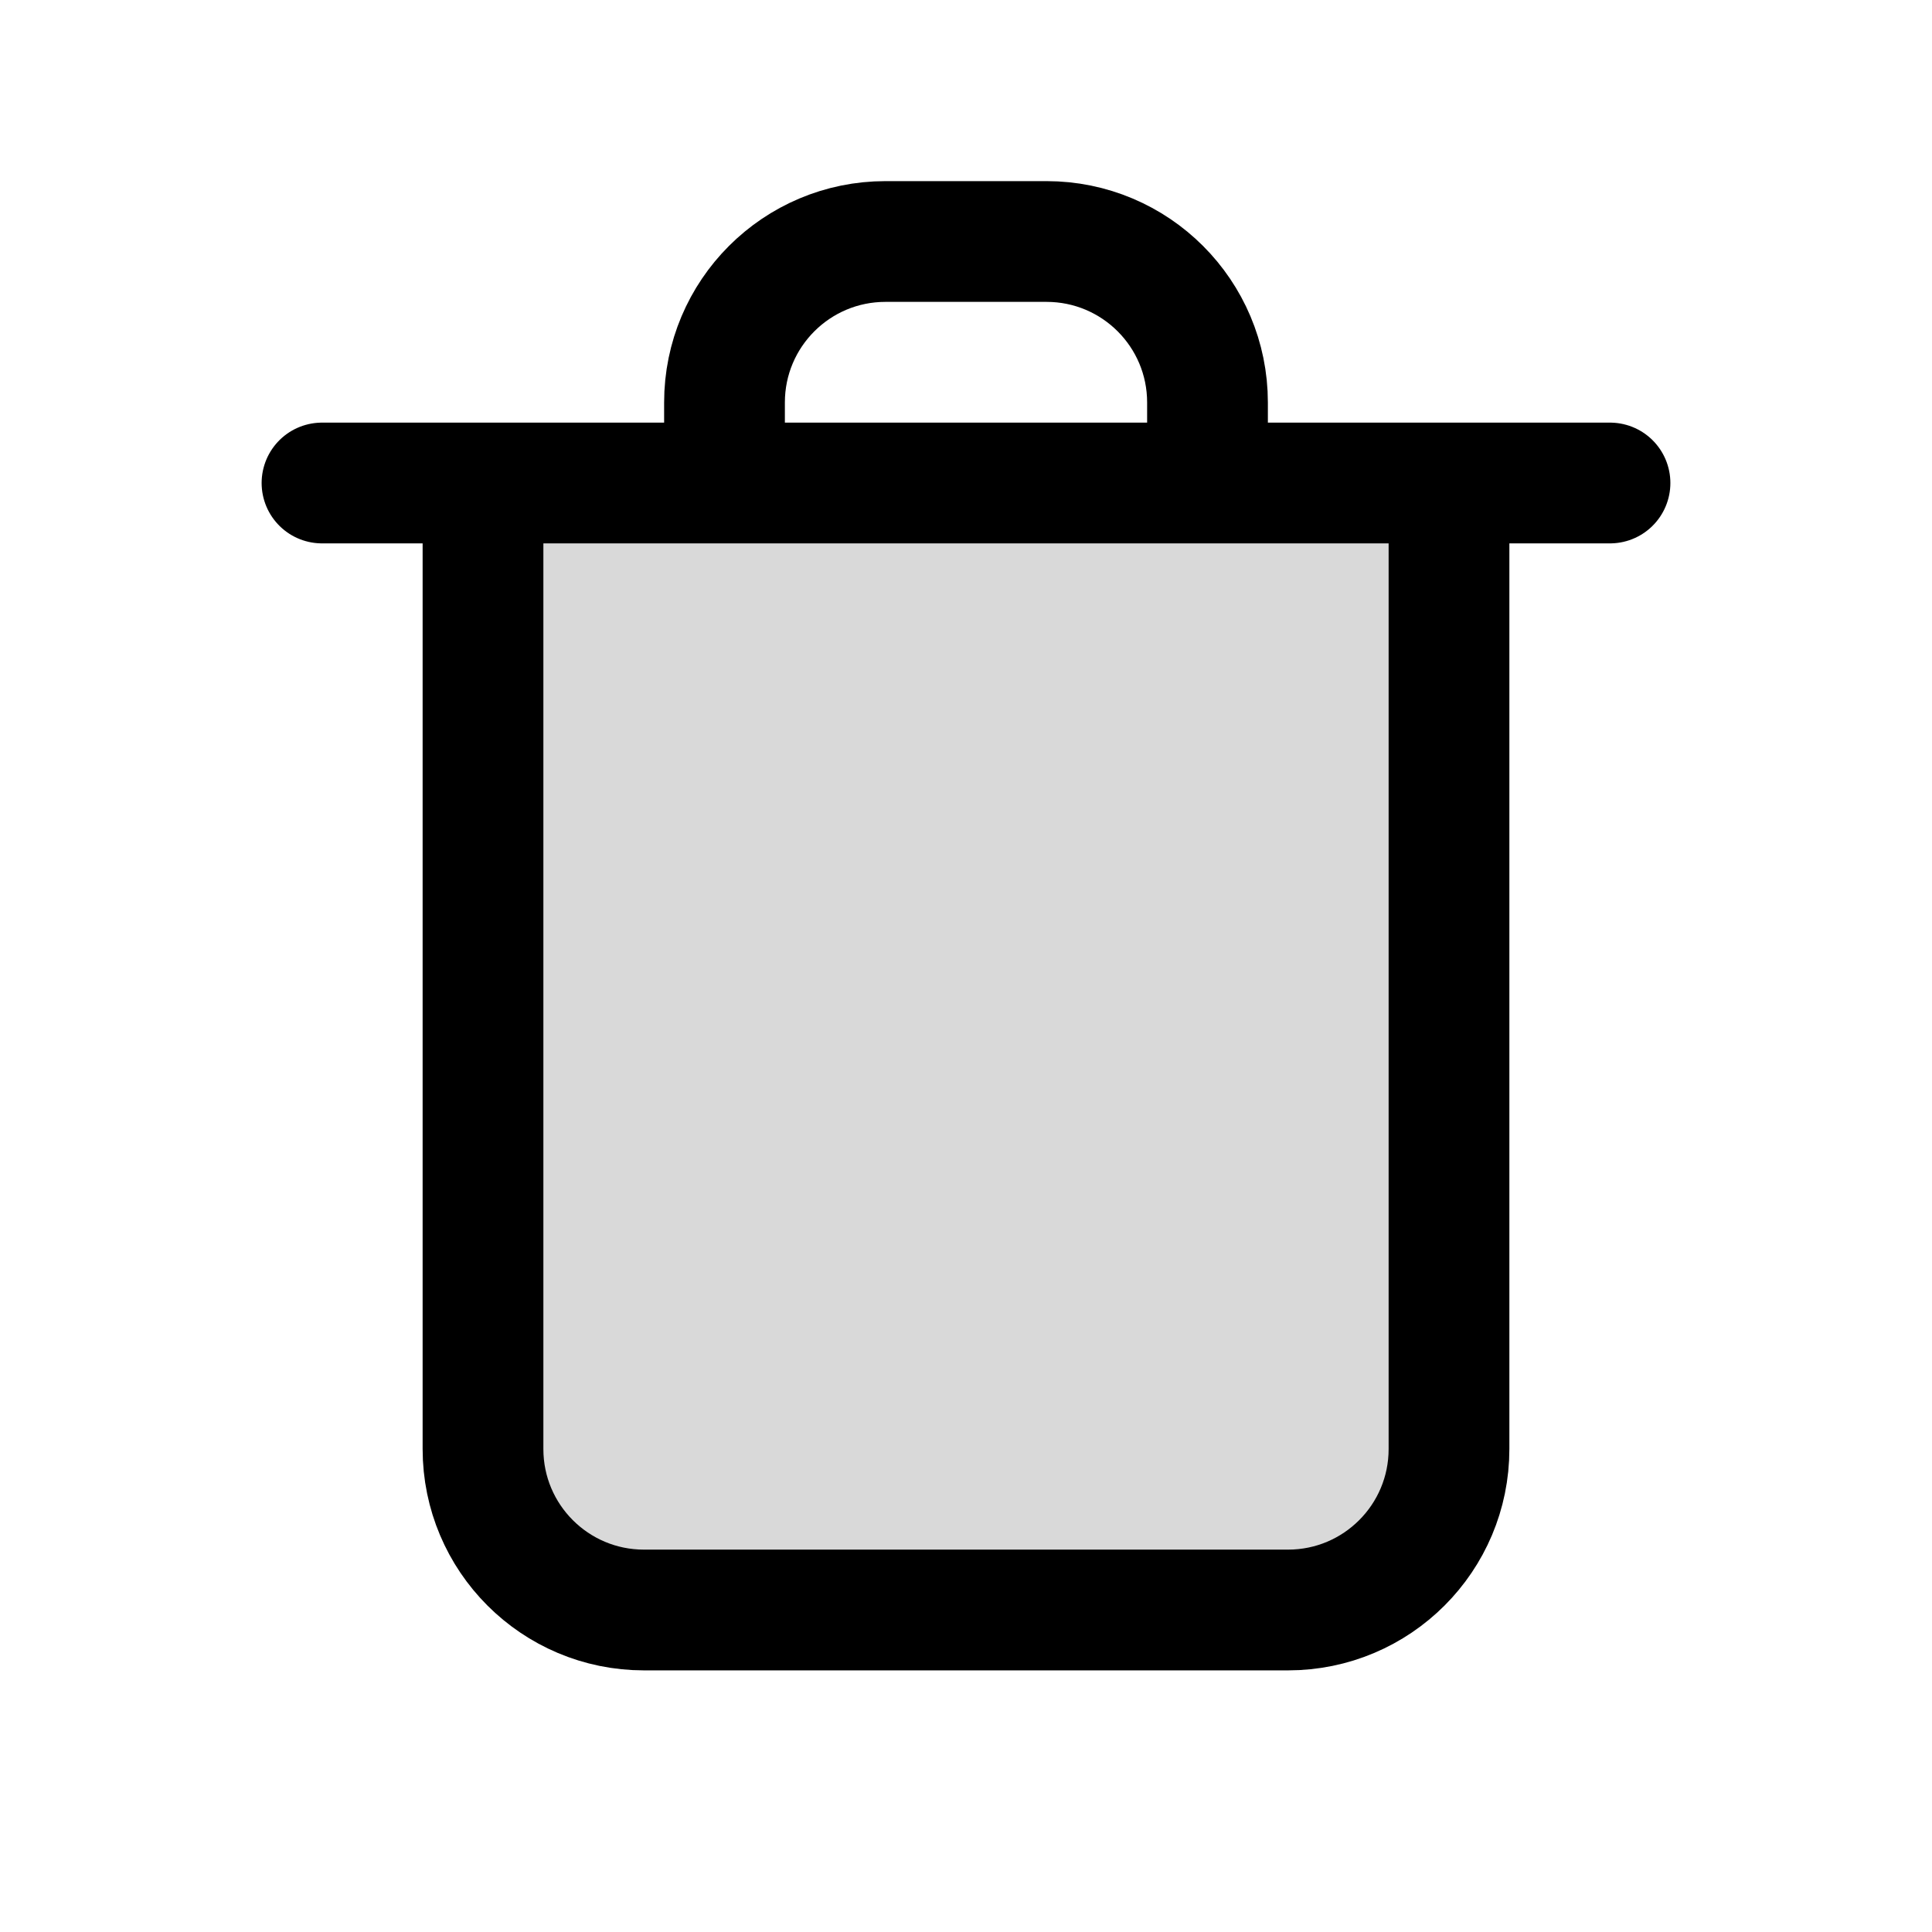
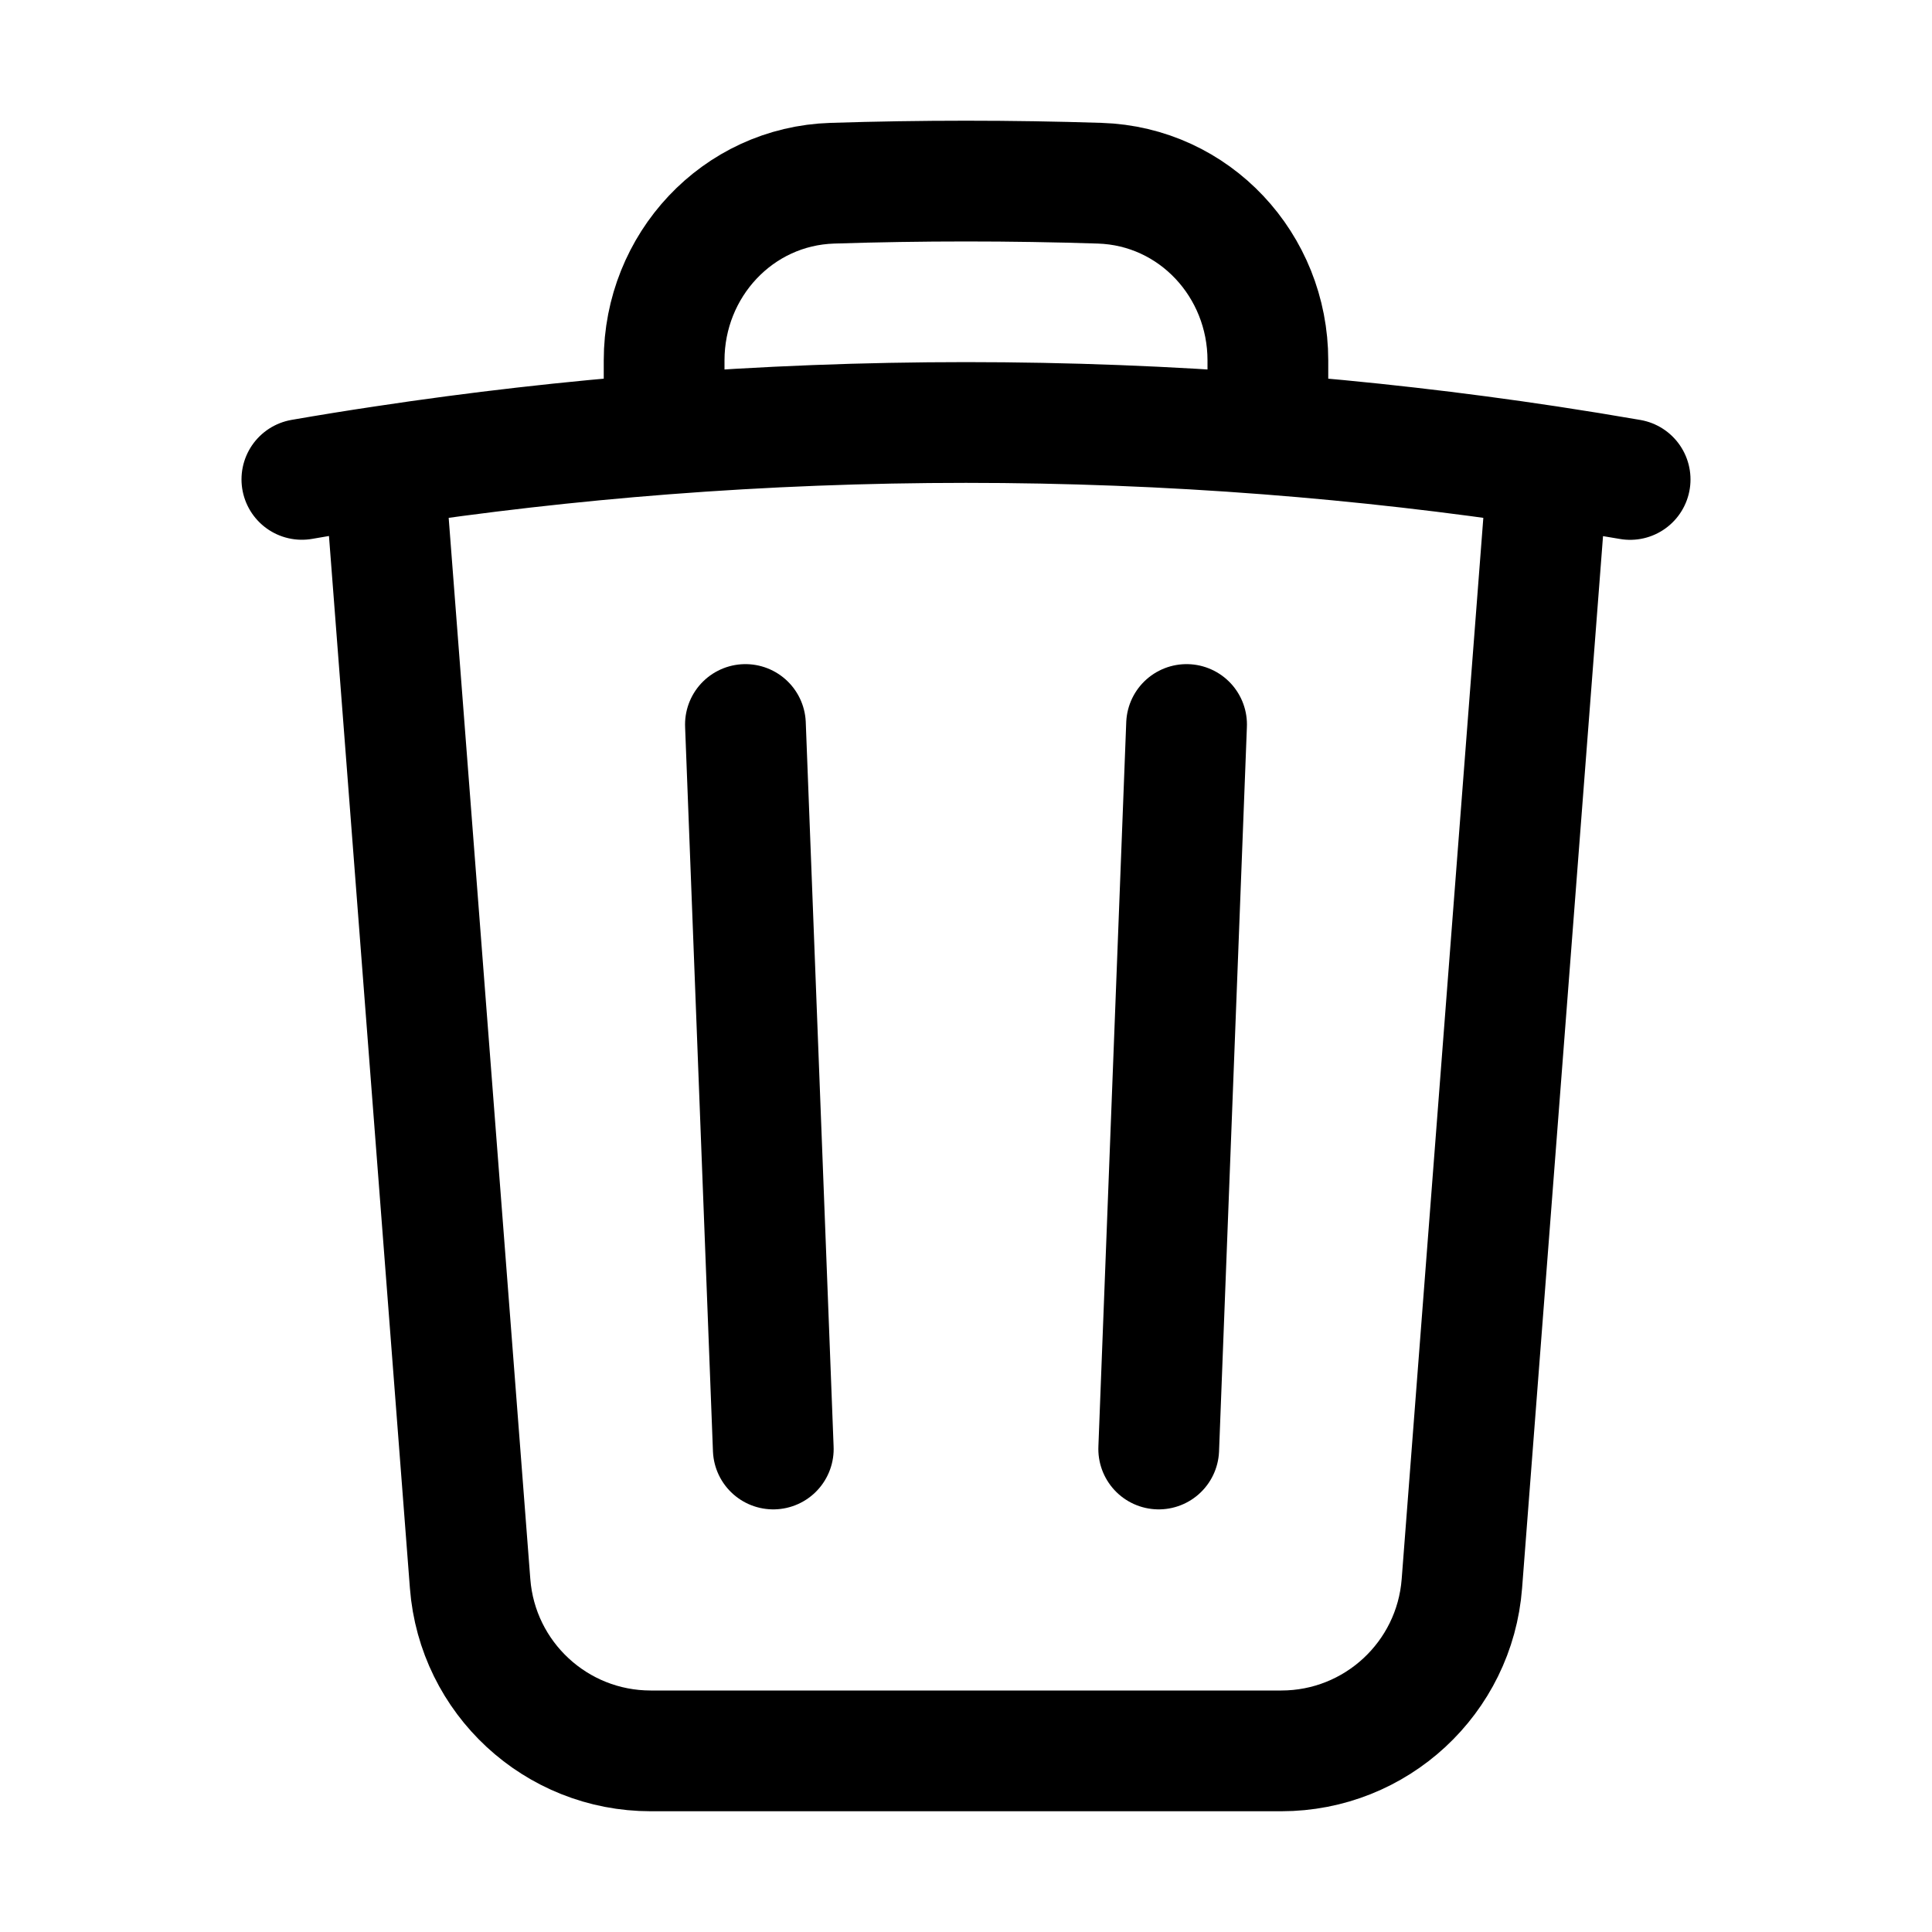
- <svg xmlns="http://www.w3.org/2000/svg" width="800px" height="800px" viewBox="0 0 24 24" fill="none">
-   <path opacity="0.15" d="M18 18V6H6V18C6 19.105 6.895 20 8 20H16C17.105 20 18 19.105 18 18Z" fill="#000000" />
-   <path d="M18 6V18C18 19.105 17.105 20 16 20H8C6.895 20 6 19.105 6 18V6M4 6H20M15 6V5C15 3.895 14.105 3 13 3H11C9.895 3 9 3.895 9 5V6" stroke="#000000" stroke-width="1.5" stroke-linecap="round" stroke-linejoin="round" />
+ <svg xmlns="http://www.w3.org/2000/svg" fill="none" viewBox="0 0 24 24" stroke-width="1.5" stroke="currentColor" class="w-6 h-6">
+   <path stroke-linecap="round" stroke-linejoin="round" d="M14.74 9l-.346 9m-4.788 0L9.26 9m9.968-3.21c.342.052.682.107 1.022.166m-1.022-.165L18.16 19.673a2.25 2.25 0 01-2.244 2.077H8.084a2.25 2.25 0 01-2.244-2.077L4.772 5.79m14.456 0a48.108 48.108 0 00-3.478-.397m-12 .562c.34-.059.68-.114 1.022-.165m0 0a48.11 48.11 0 013.478-.397m7.5 0v-.916c0-1.18-.91-2.164-2.09-2.201a51.964 51.964 0 00-3.32 0c-1.18.037-2.09 1.022-2.09 2.201v.916m7.5 0a48.667 48.667 0 00-7.5 0" />
</svg>
